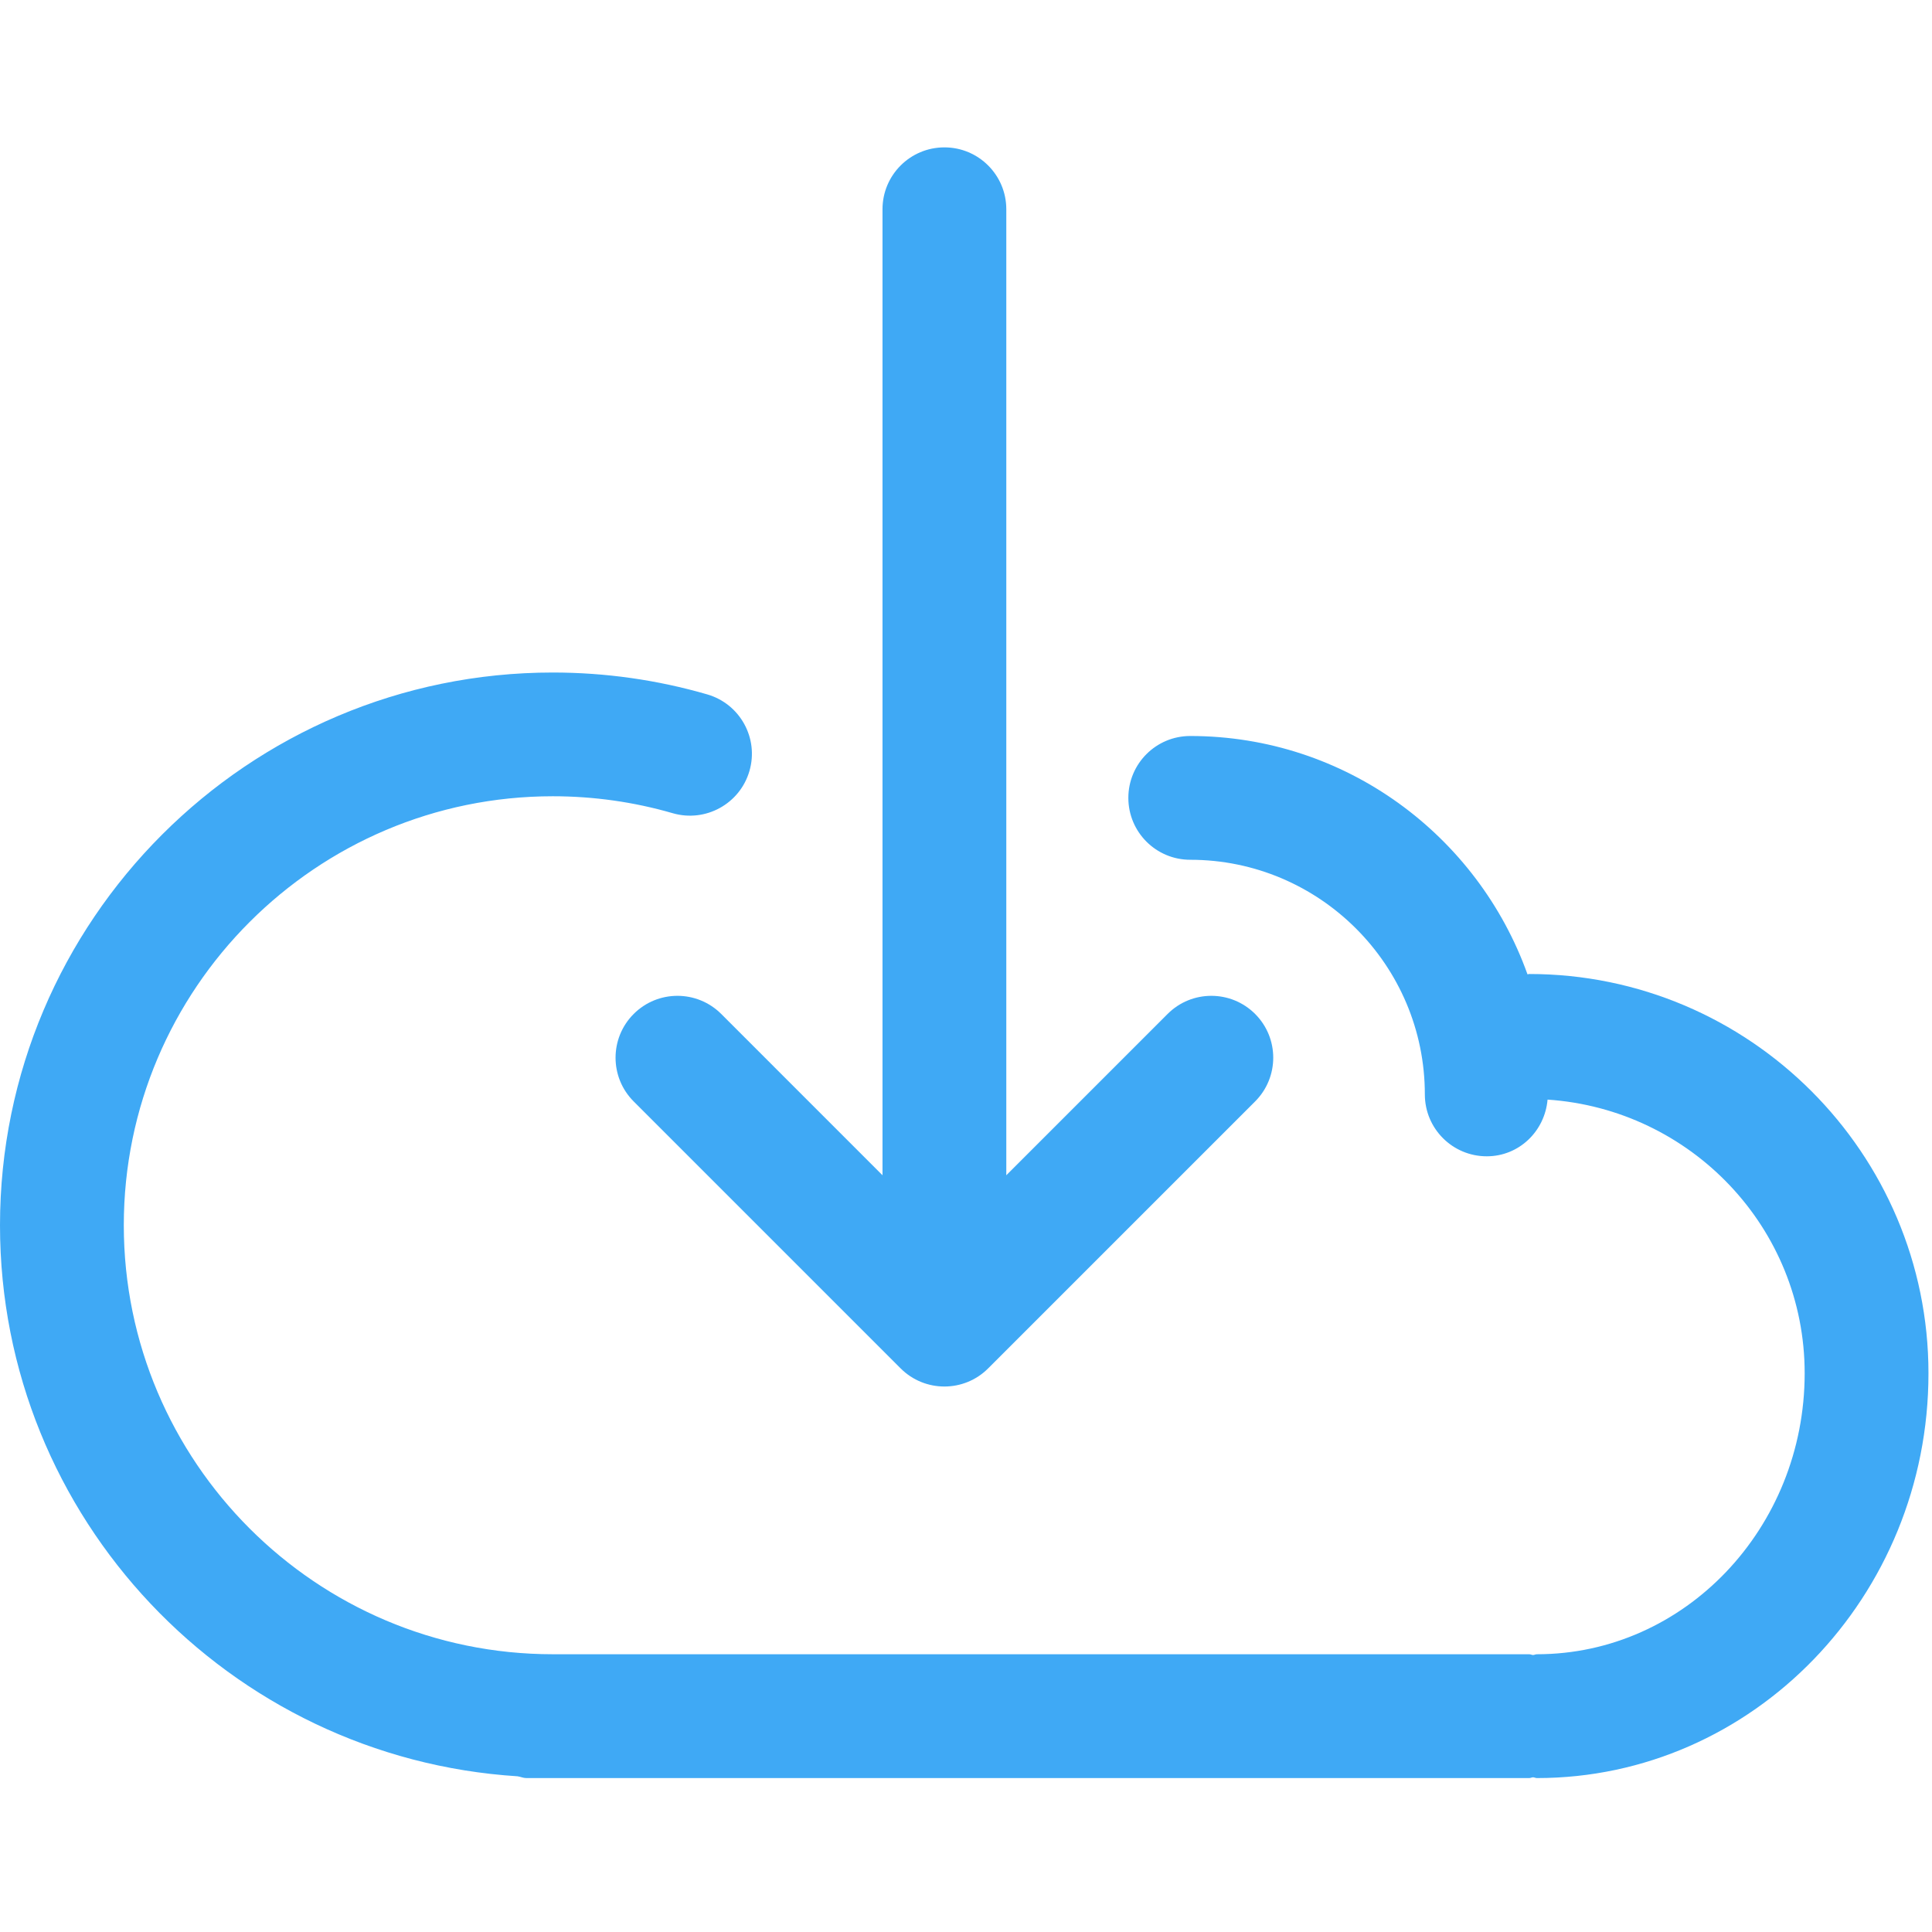
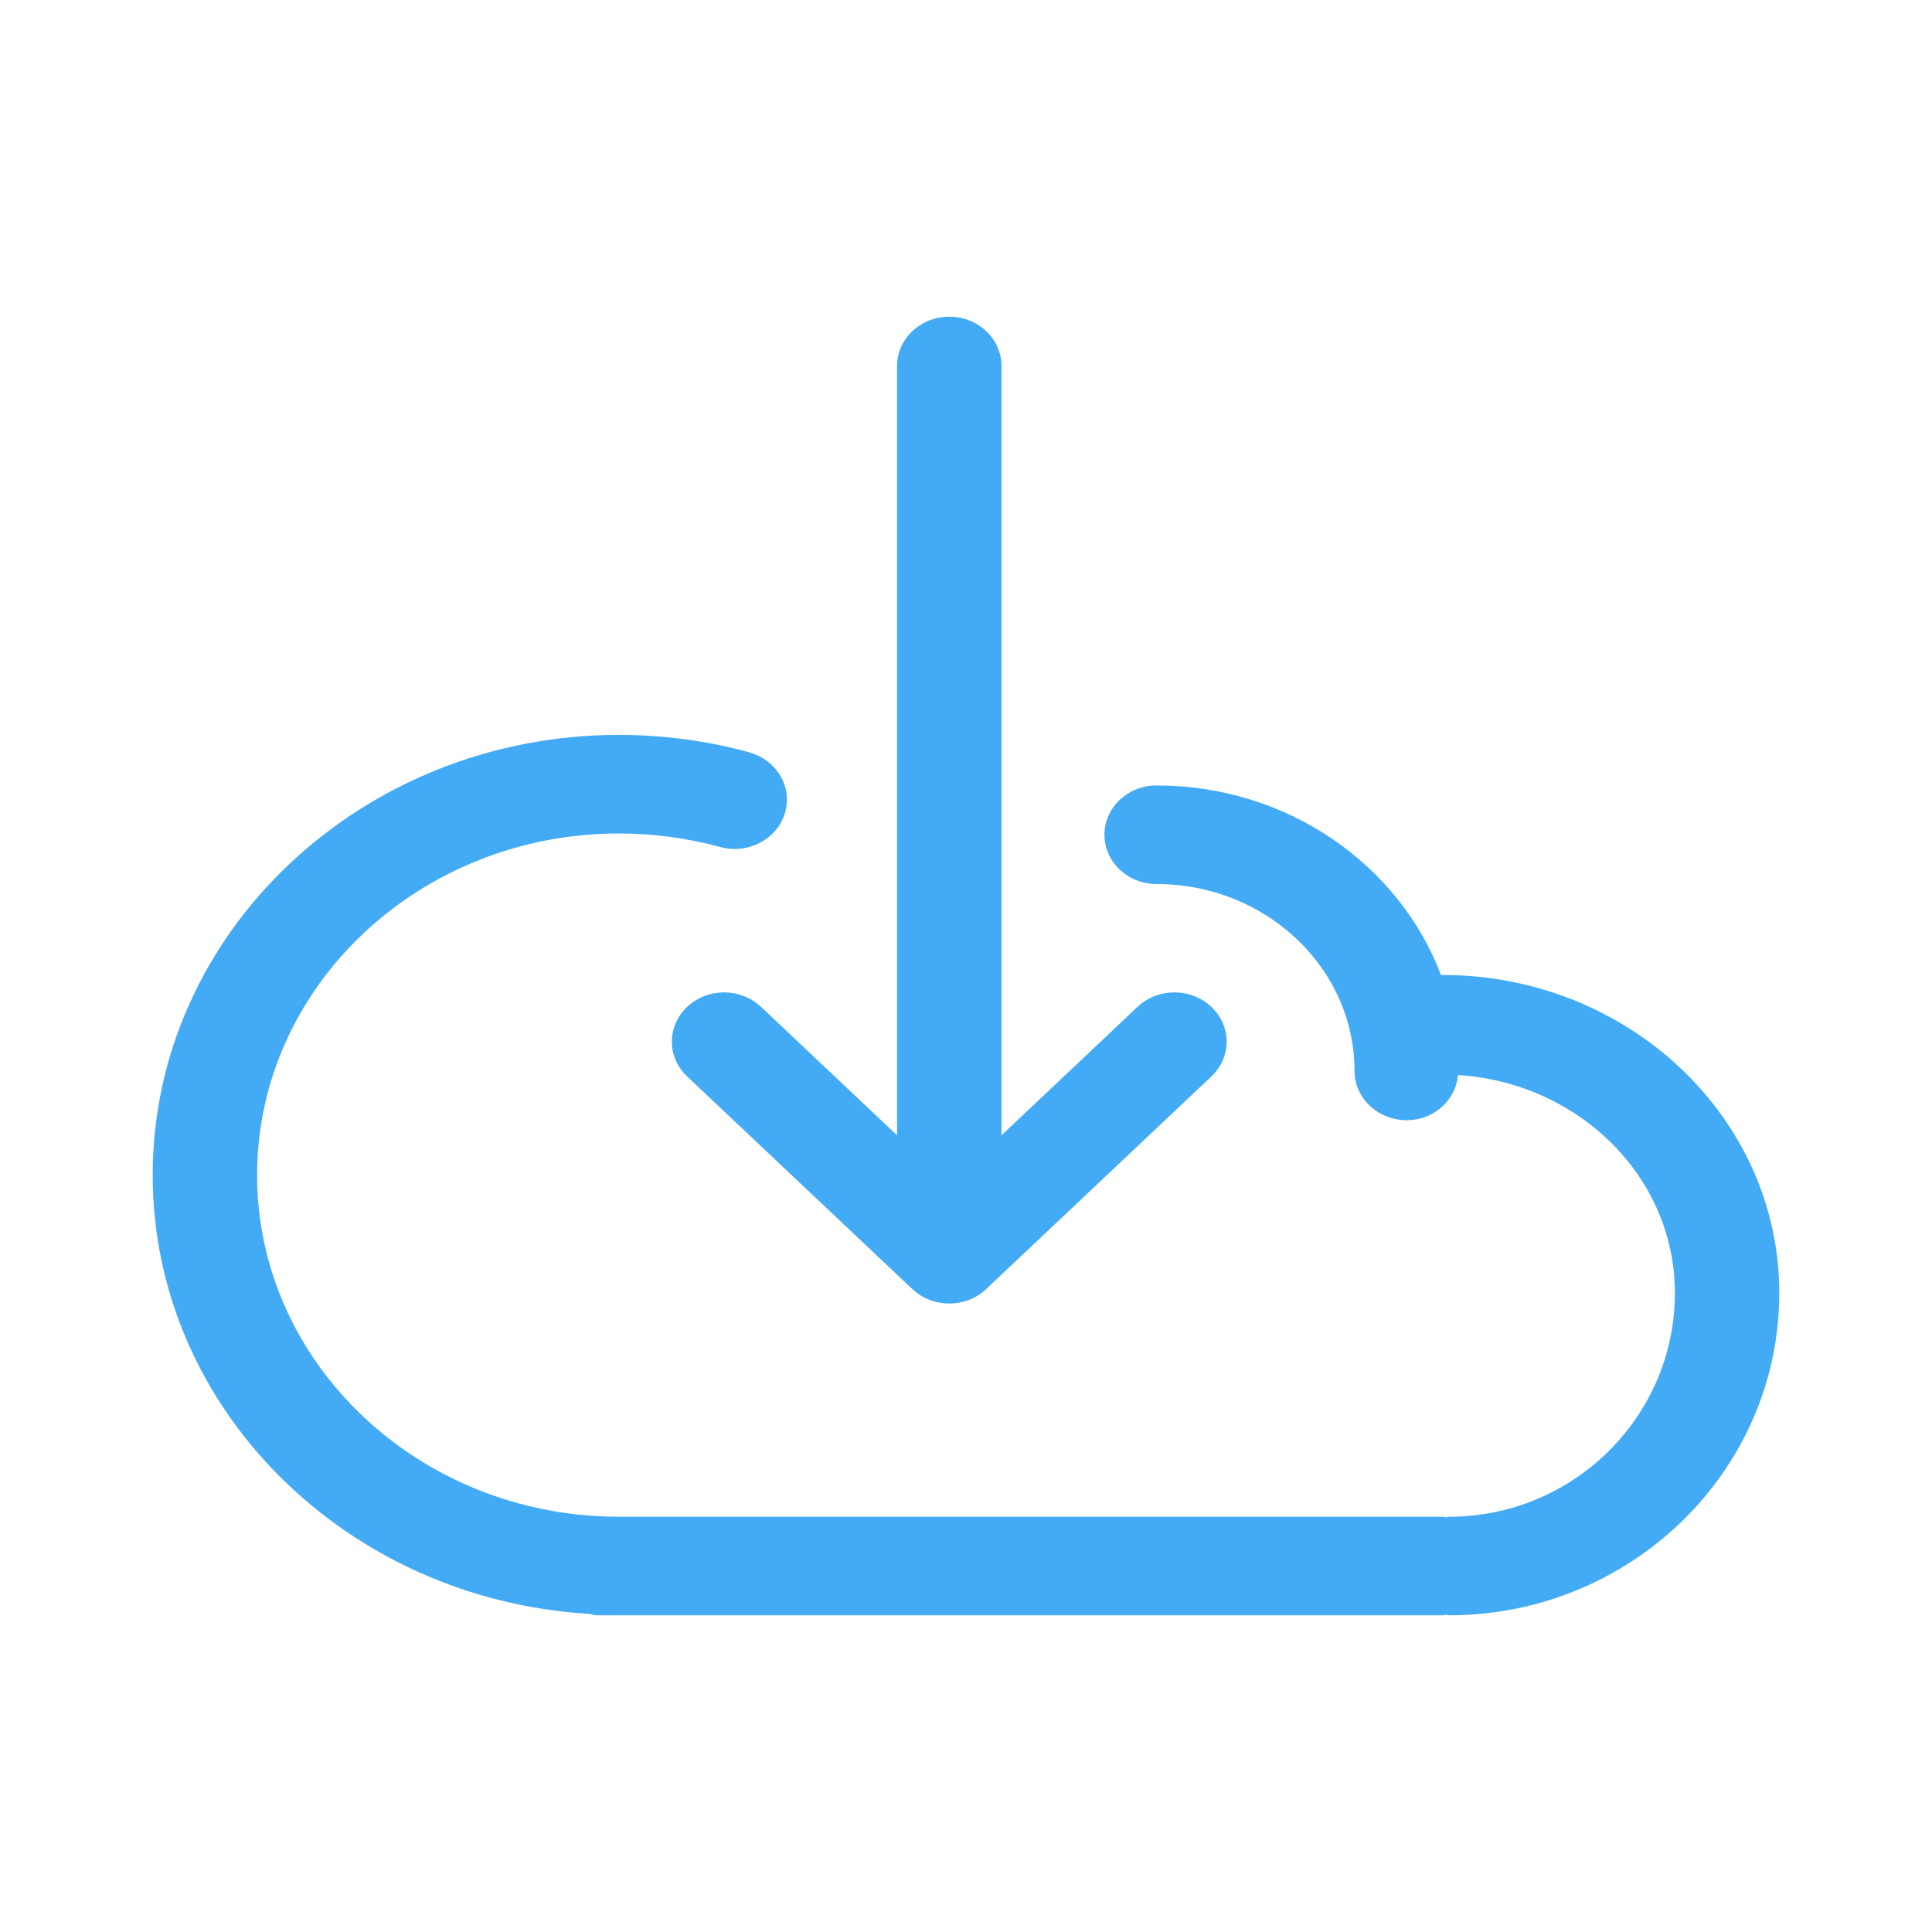
<svg xmlns="http://www.w3.org/2000/svg" width="64" height="64" xml:space="preserve" enable-background="new 0 0 64 64" version="1.1">
  <g>
-     <path id="svg_2" d="m31.285,4.882c-1.134,0 -2.051,0.918 -2.051,2.05l0,32l-5.343,-5.344c-0.802,-0.8 -2.099,-0.8 -2.899,0c-0.801,0.801 -0.801,2.099 0,2.899l8.843,8.843c0.4,0.4 0.925,0.6 1.45,0.6c0.523,0 1.049,-0.2 1.448,-0.6l8.844,-8.843c0.801,-0.801 0.801,-2.099 0,-2.899c-0.801,-0.8 -2.099,-0.8 -2.898,0l-5.344,5.344l0,-32c0,-1.132 -0.917,-2.05 -2.05,-2.05z" fill="#3fa9f5" />
-     <path id="svg_3" d="m23.429,23.003c-1.658,-0.481 -3.38,-0.725 -5.118,-0.725c-10.097,0 -18.311,8.215 -18.311,18.312c0,9.703 7.592,17.646 17.146,18.252c0.1,0.015 0.188,0.059 0.291,0.059l33.219,0c0.046,0 0.084,-0.023 0.129,-0.026c0.044,0.003 0.084,0.026 0.128,0.026c7.151,0 12.97,-6.015 12.97,-13.408c0,-7.293 -5.933,-13.228 -13.227,-13.228c-0.02,0 -0.035,0.011 -0.056,0.011c-1.642,-4.593 -6.021,-7.895 -11.172,-7.895c-1.134,0 -2.05,0.918 -2.05,2.05s0.916,2.05 2.05,2.05c4.284,0 7.772,3.486 7.772,7.773c0,1.132 0.917,2.05 2.051,2.05c1.07,0 1.923,-0.831 2.014,-1.878c4.745,0.319 8.517,4.241 8.517,9.065c0,5.133 -3.978,9.308 -8.869,9.308c-0.044,0 -0.084,0.023 -0.128,0.026c-0.045,-0.003 -0.083,-0.026 -0.129,-0.026l-32.345,0c-7.836,0 -14.21,-6.375 -14.21,-14.211s6.374,-14.211 14.21,-14.211c1.352,0 2.688,0.189 3.975,0.562c1.087,0.314 2.225,-0.312 2.54,-1.398c0.317,-1.085 -0.31,-2.223 -1.397,-2.538z" fill="#3fa9f5" />
-     <g id="comment" />
-     <g id="map-marker" />
-     <g id="earth" />
-     <g id="heart" />
-     <g id="twitter" />
-     <g id="bucket" />
-     <g id="paperclip" />
-     <g id="undo" />
-     <g id="redo" />
-     <g id="chevron-left" />
-     <g id="chevron-right" />
-     <g id="cross" />
-     <g id="search" />
-     <g id="hamburger" />
+     <g stroke="null" opacity="0.98" id="svg_1">
+       <path stroke="null" id="svg_2" d="m31.446,10.491c-0.956,0 -1.73,0.731 -1.73,1.633l0,25.484l-4.507,-4.256c-0.676,-0.637 -1.77,-0.637 -2.445,0c-0.676,0.638 -0.676,1.672 0,2.309l7.459,7.042c0.337,0.319 0.78,0.478 1.223,0.478c0.441,0 0.885,-0.159 1.221,-0.478l7.46,-7.042c0.676,-0.638 0.676,-1.672 0,-2.309c-0.676,-0.637 -1.77,-0.637 -2.444,0l-4.507,4.256l0,-25.484c0,-0.901 -0.773,-1.633 -1.729,-1.633z" fill="#3fa9f5" />
+       <path stroke="null" id="svg_3" d="m24.82,24.921c-1.398,-0.383 -2.851,-0.577 -4.317,-0.577c-8.516,0 -15.445,6.542 -15.445,14.583c0,7.727 6.404,14.053 14.462,14.535c0.084,0.012 0.159,0.047 0.245,0.047l28.019,0c0.039,0 0.071,-0.018 0.109,-0.021c0.037,0.002 0.071,0.021 0.108,0.021c6.032,0 10.94,-4.79 10.94,-10.678c0,-5.808 -5.004,-10.534 -11.156,-10.534c-0.017,0 -0.03,0.009 -0.047,0.009c-1.385,-3.658 -5.079,-6.287 -9.423,-6.287c-0.956,0 -1.729,0.731 -1.729,1.633s0.773,1.633 1.729,1.633c3.613,0 6.555,2.776 6.555,6.19c0,0.901 0.773,1.633 1.73,1.633c0.903,0 1.622,-0.662 1.699,-1.496c4.002,0.254 7.184,3.377 7.184,7.219c0,4.088 -3.355,7.413 -7.481,7.413c-0.037,0 -0.071,0.018 -0.108,0.021c-0.038,-0.002 -0.07,-0.021 -0.109,-0.021l-27.282,0c-6.609,0 -11.986,-5.077 -11.986,-11.317s5.376,-11.317 11.986,-11.317c1.14,0 2.267,0.151 3.353,0.448c0.917,0.25 1.877,-0.248 2.142,-1.113c0.267,-0.864 -0.261,-1.77 -1.178,-2.021z" fill="#3fa9f5" />
+       <g stroke="null" id="comment" />
+       <g stroke="null" id="map-marker" />
+       <g stroke="null" id="earth" />
+       <g stroke="null" id="heart" />
+       <g stroke="null" id="twitter" />
+       <g stroke="null" id="bucket" />
+       <g stroke="null" id="paperclip" />
+       <g stroke="null" id="undo" />
+       <g stroke="null" id="redo" />
+       <g stroke="null" id="chevron-left" />
+       <g stroke="null" id="chevron-right" />
+       <g stroke="null" id="cross" />
+       <g stroke="null" id="search" />
+       <g stroke="null" id="hamburger" />
+     </g>
  </g>
</svg>
